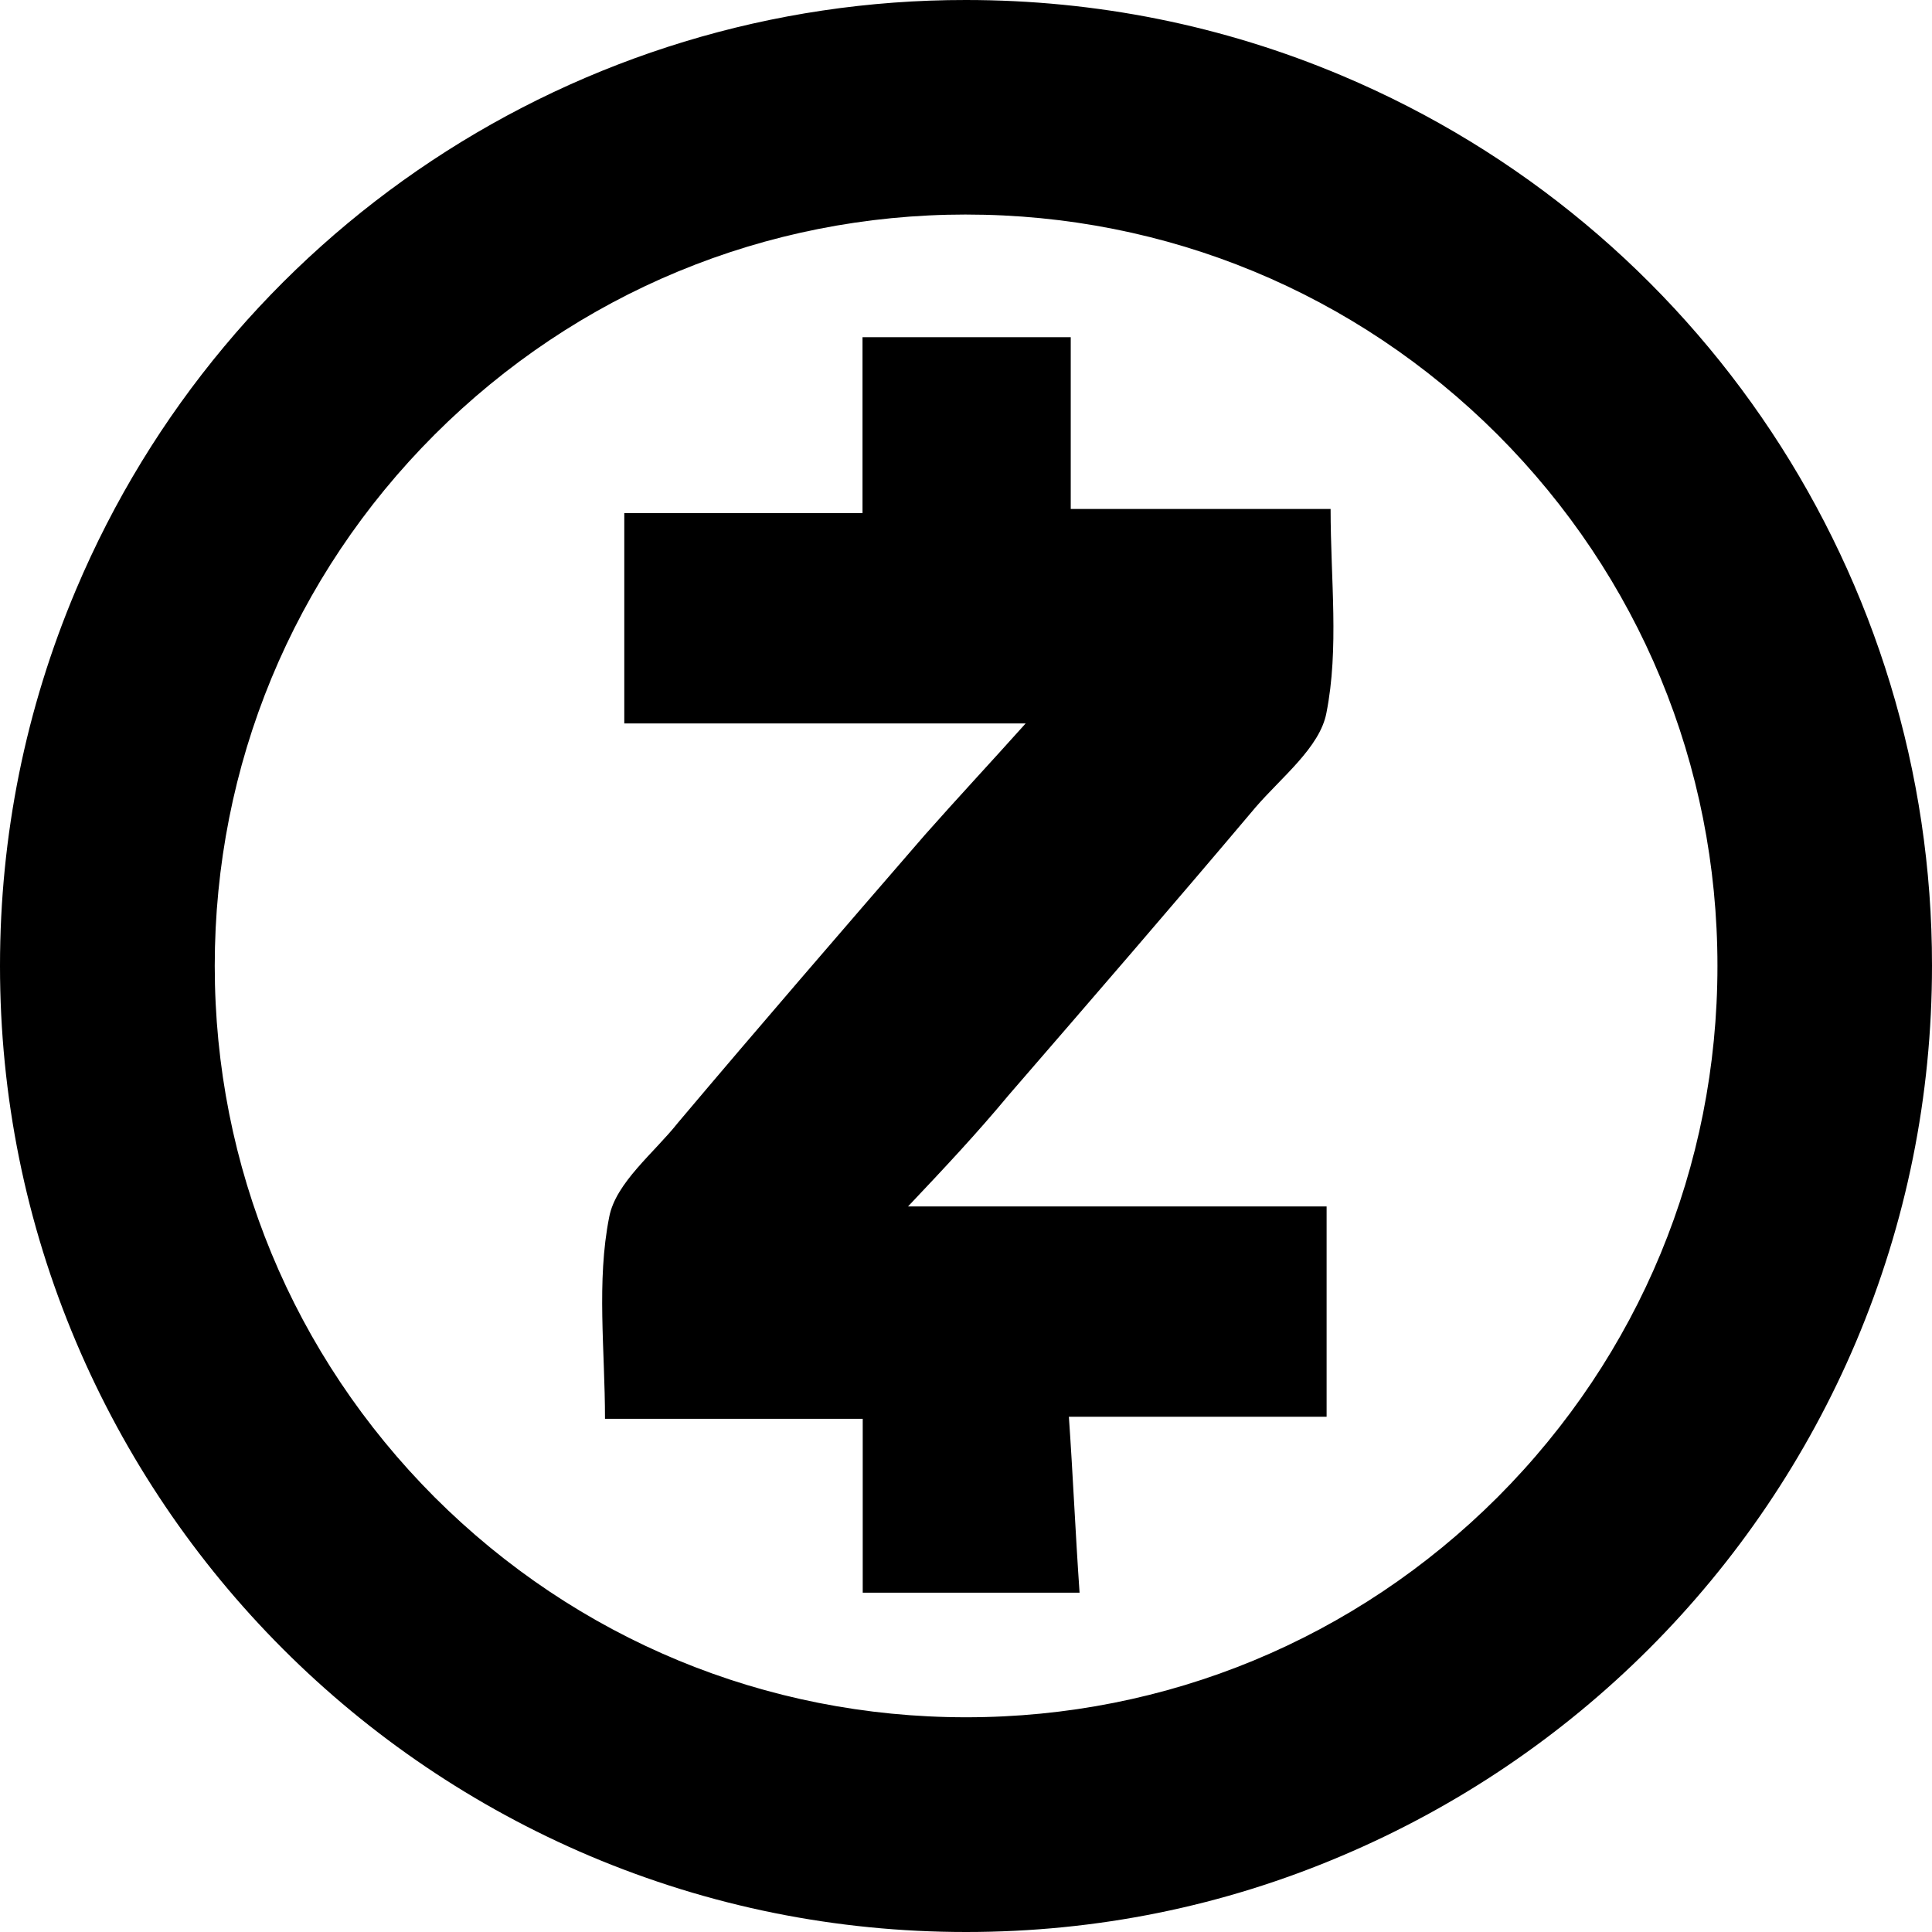
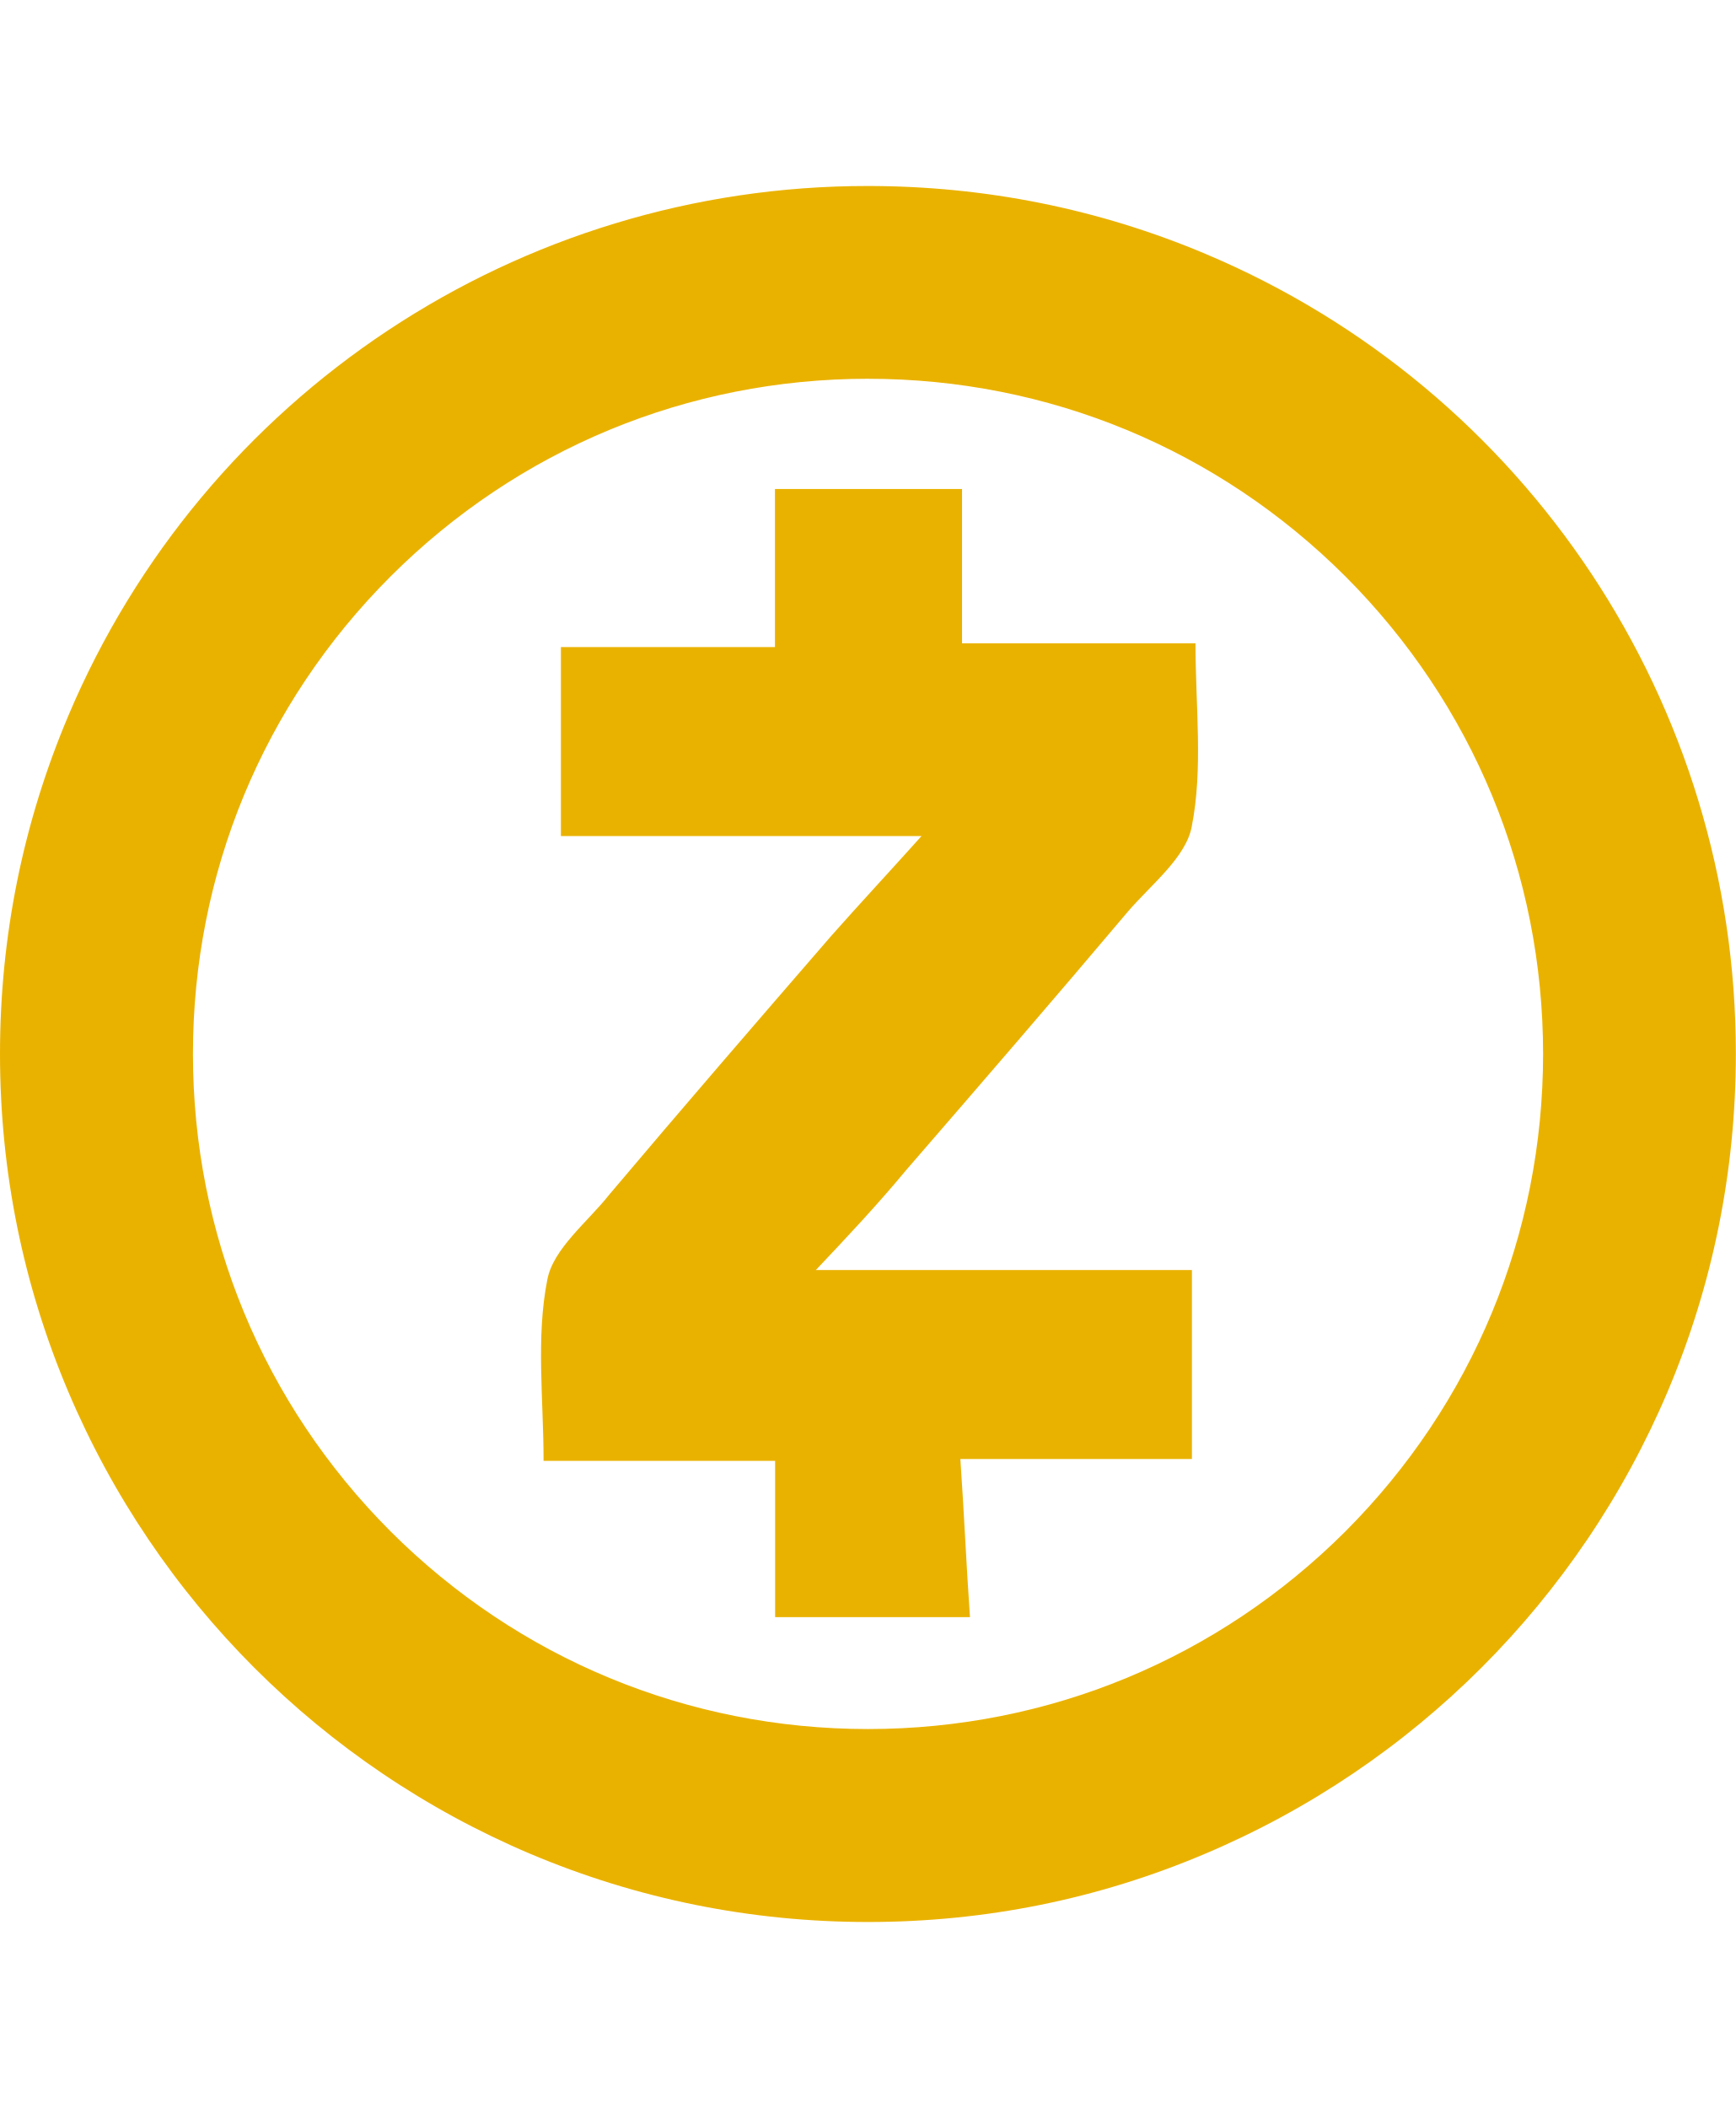
- <svg xmlns="http://www.w3.org/2000/svg" viewBox="0 0 2000 2000">
-   <path d="M1000.11,2000c-135,0-265.93-26.48-389.23-78.58A1003.22,1003.22,0,0,1,78.8,1389.34C26.48,1265.82,0,1134.92,0,999.89S26.48,734,78.58,610.66A999,999,0,0,1,999.89,0C1134.7,0,1266,26.27,1389.34,78.37A999,999,0,0,1,2000,999.67c0,135-26.48,265.93-78.58,389.23A1003.22,1003.22,0,0,1,1389.34,1921C1266,1973.52,1135.14,2000,1000.11,2000Zm0-1777.92c-207.75,0-403.13,81-550.09,227.72-147,147-227.72,342.34-227.72,550.09S303.27,1403,450,1550c147,146.75,342.34,227.72,550.09,227.72s403.13-81,550.09-227.72c146.75-147,227.72-342.34,227.72-550.09s-81-403.13-227.72-550.09c-147-146.75-342.34-227.72-550.09-227.72h0Z" />
-   <path d="m940 1248.89h433.3v217.74h-266.8c4.34 62.3 6.73 120 11.07 182.13h-224.48v-180h-266.8c0-71.2-8.9-142.19 4.34-208.84 6.73-35.6 46.67-66.64 71.2-97.69 84.45-100.08 168.89-197.76 255.51-297.84 33.43-37.77 66.64-73.37 104.42-115.49h-415.5v-217.69h246.61v-182.14h215.56v177.79h269c0 73.37 8.9 144.36-4.34 211.22-6.73 35.6-46.67 66.64-73.37 97.69-84.45 100.08-168.89 197.76-255.51 297.84-33 39.73-66.21 75.11-104.2 115.27" />
+ <svg xmlns="http://www.w3.org/2000/svg" version="1.1" id="Layer_1" x="0px" y="0px" width="140px" height="170px" viewBox="0 0 140 170" enable-background="new 0 0 140 170" xml:space="preserve">
+   <path fill="#EAB200" d="M70.008,155c-9.45,0-18.615-1.854-27.246-5.5c-16.777-7.113-30.133-20.469-37.246-37.246  C1.854,103.607,0,94.444,0,84.992S1.854,66.38,5.5,57.746C16.439,31.819,41.853,14.975,69.992,15c9.438,0,18.628,1.839,27.262,5.486  C123.18,31.424,140.024,56.837,140,84.977c0,9.45-1.854,18.615-5.5,27.246c-7.113,16.778-20.469,30.135-37.246,37.248  C88.62,153.146,79.46,155,70.008,155z M70.008,30.545c-14.542,0-28.219,5.67-38.506,15.94c-10.29,10.29-15.94,23.964-15.94,38.506  c0,14.543,5.668,28.218,15.939,38.508c10.29,10.272,23.964,15.94,38.506,15.94s28.219-5.67,38.506-15.94  c10.272-10.29,15.94-23.964,15.94-38.506s-5.67-28.219-15.94-38.506c-10.29-10.272-23.964-15.94-38.506-15.94l0,0L70.008,30.545z" />
+   <path fill="#EAB200" d="M65.8,102.422h30.331v15.242H77.455c0.304,4.361,0.471,8.4,0.775,12.749H62.516v-12.601H43.84  c0-4.983-0.623-9.953,0.304-14.618c0.471-2.492,3.267-4.665,4.984-6.839c5.912-7.005,11.822-13.843,17.886-20.848  c2.34-2.644,4.665-5.136,7.31-8.084H45.238V52.185h17.263v-12.75H77.59V51.88h18.83c0,5.136,0.623,10.105-0.304,14.785  c-0.472,2.492-3.267,4.665-5.136,6.838c-5.912,7.005-11.822,13.844-17.886,20.849C70.785,97.134,68.46,99.61,65.8,102.422" />
</svg>
